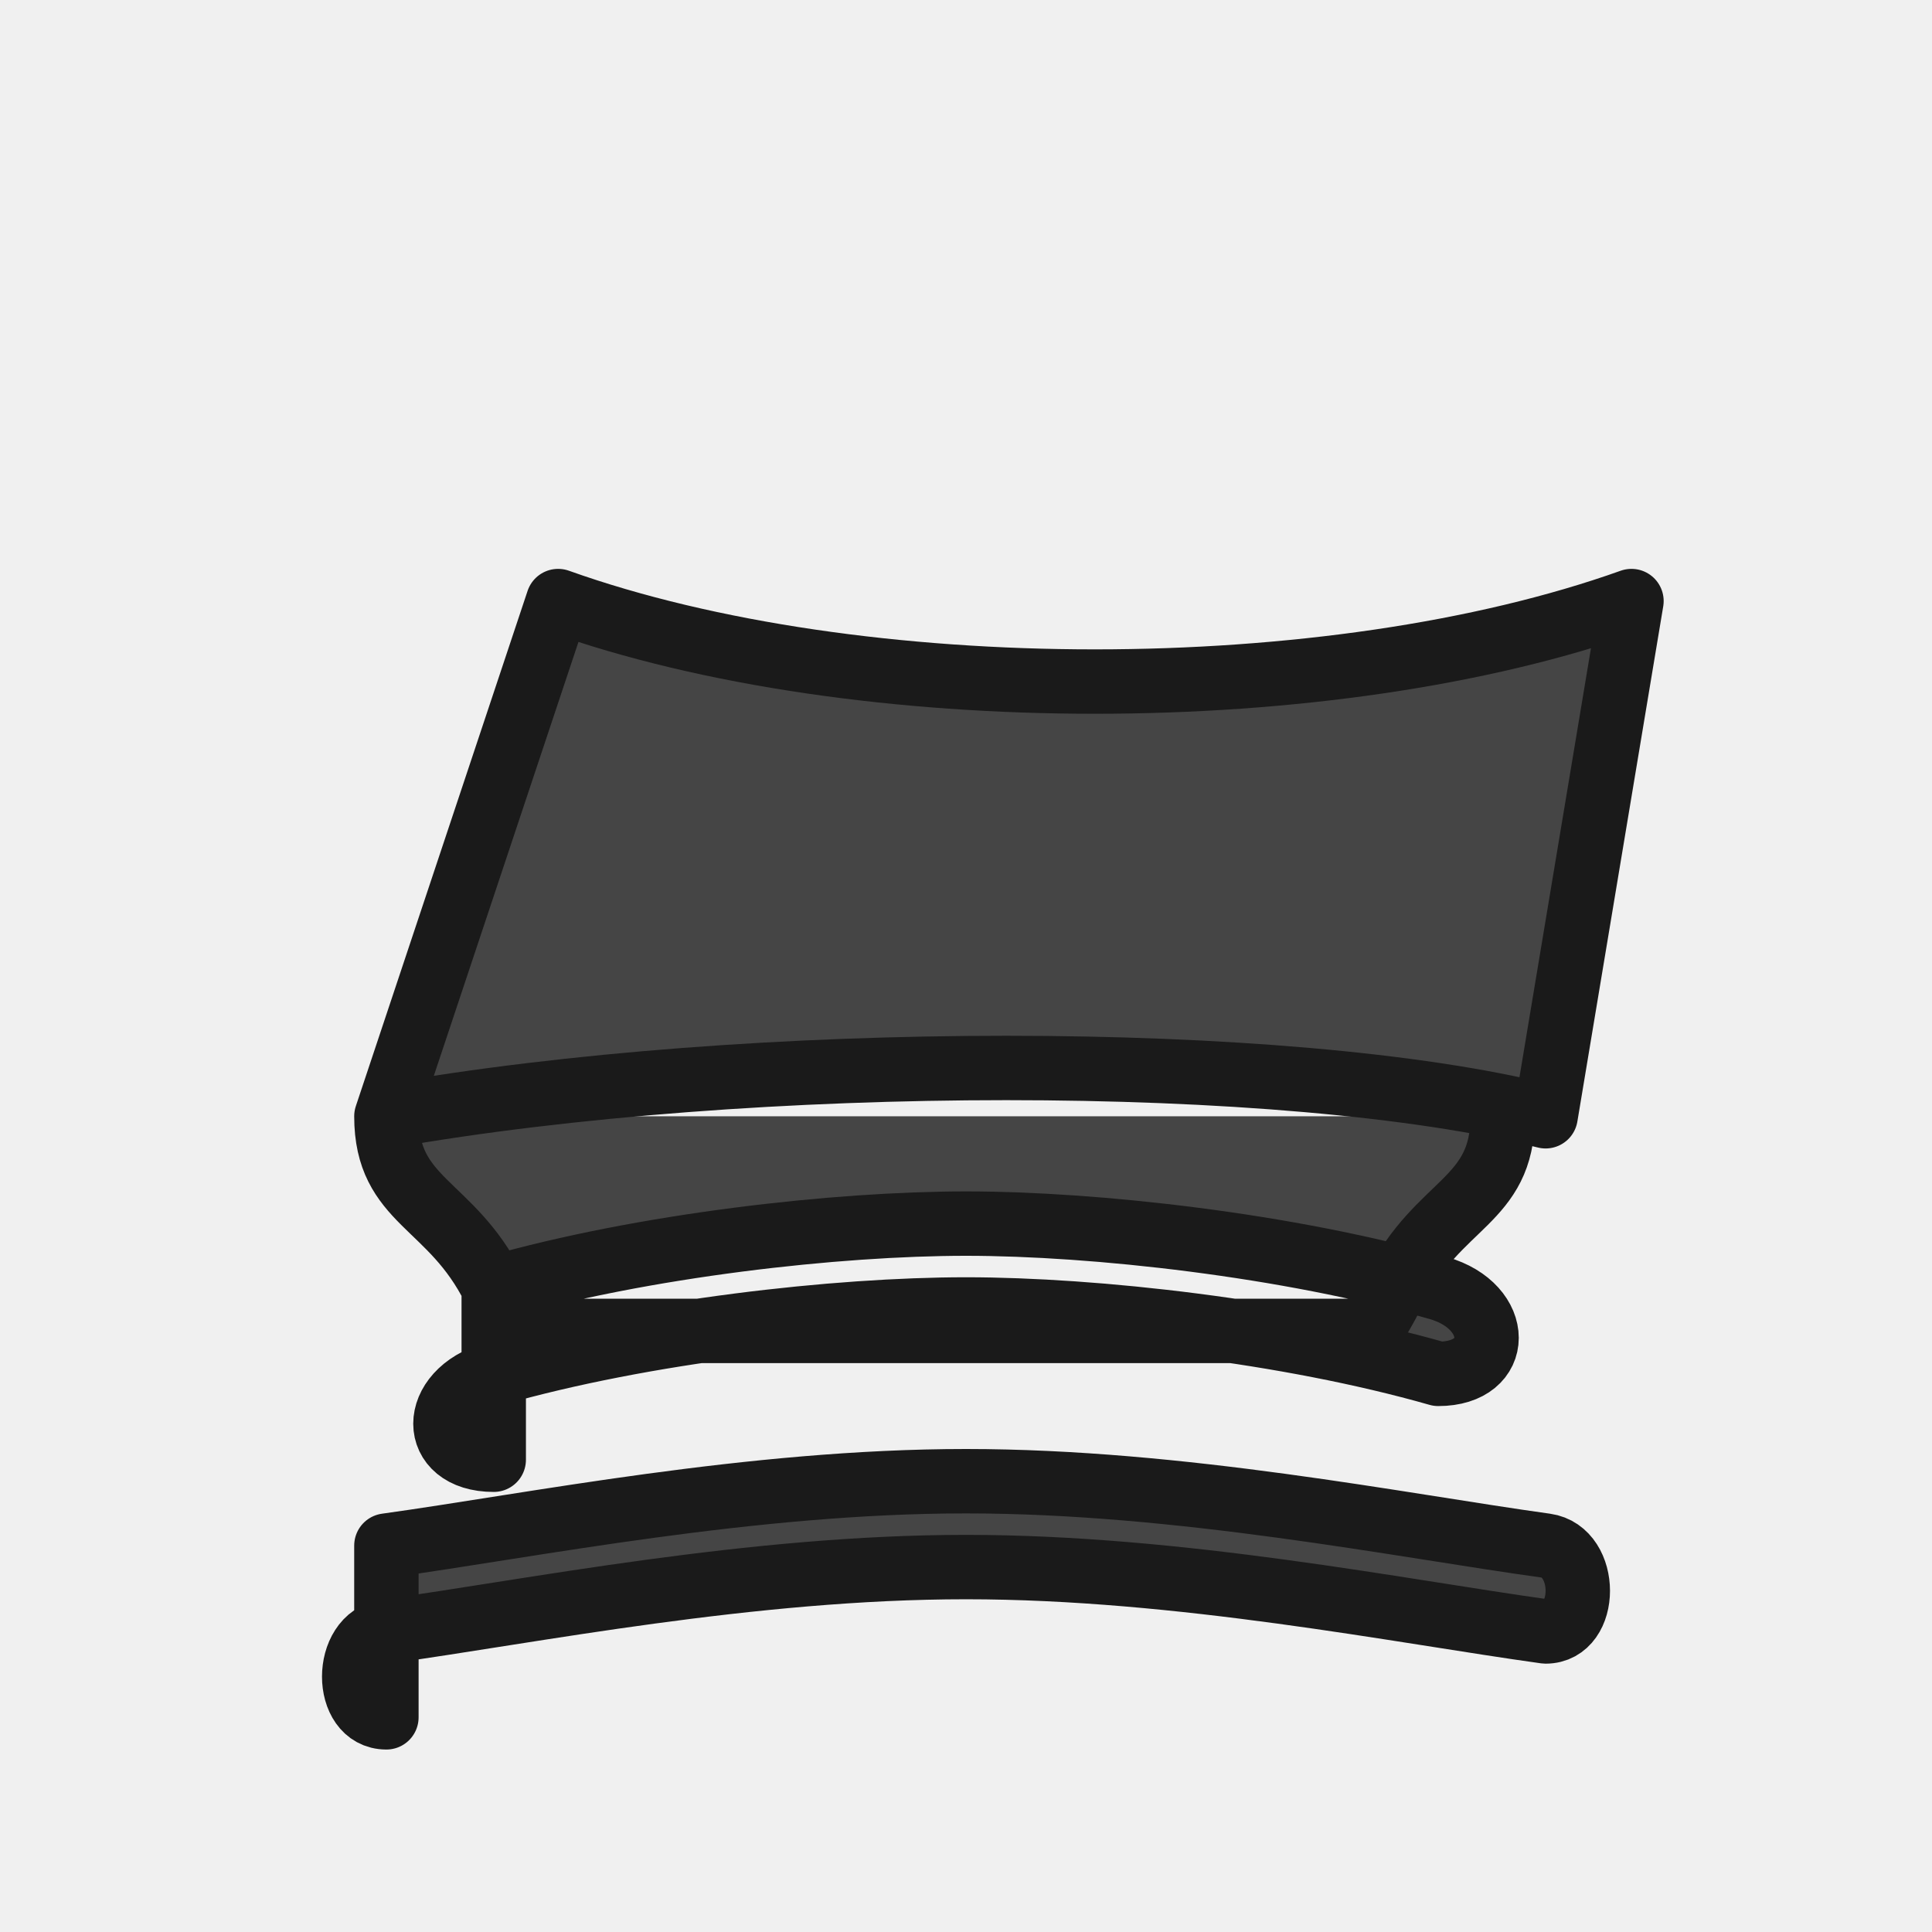
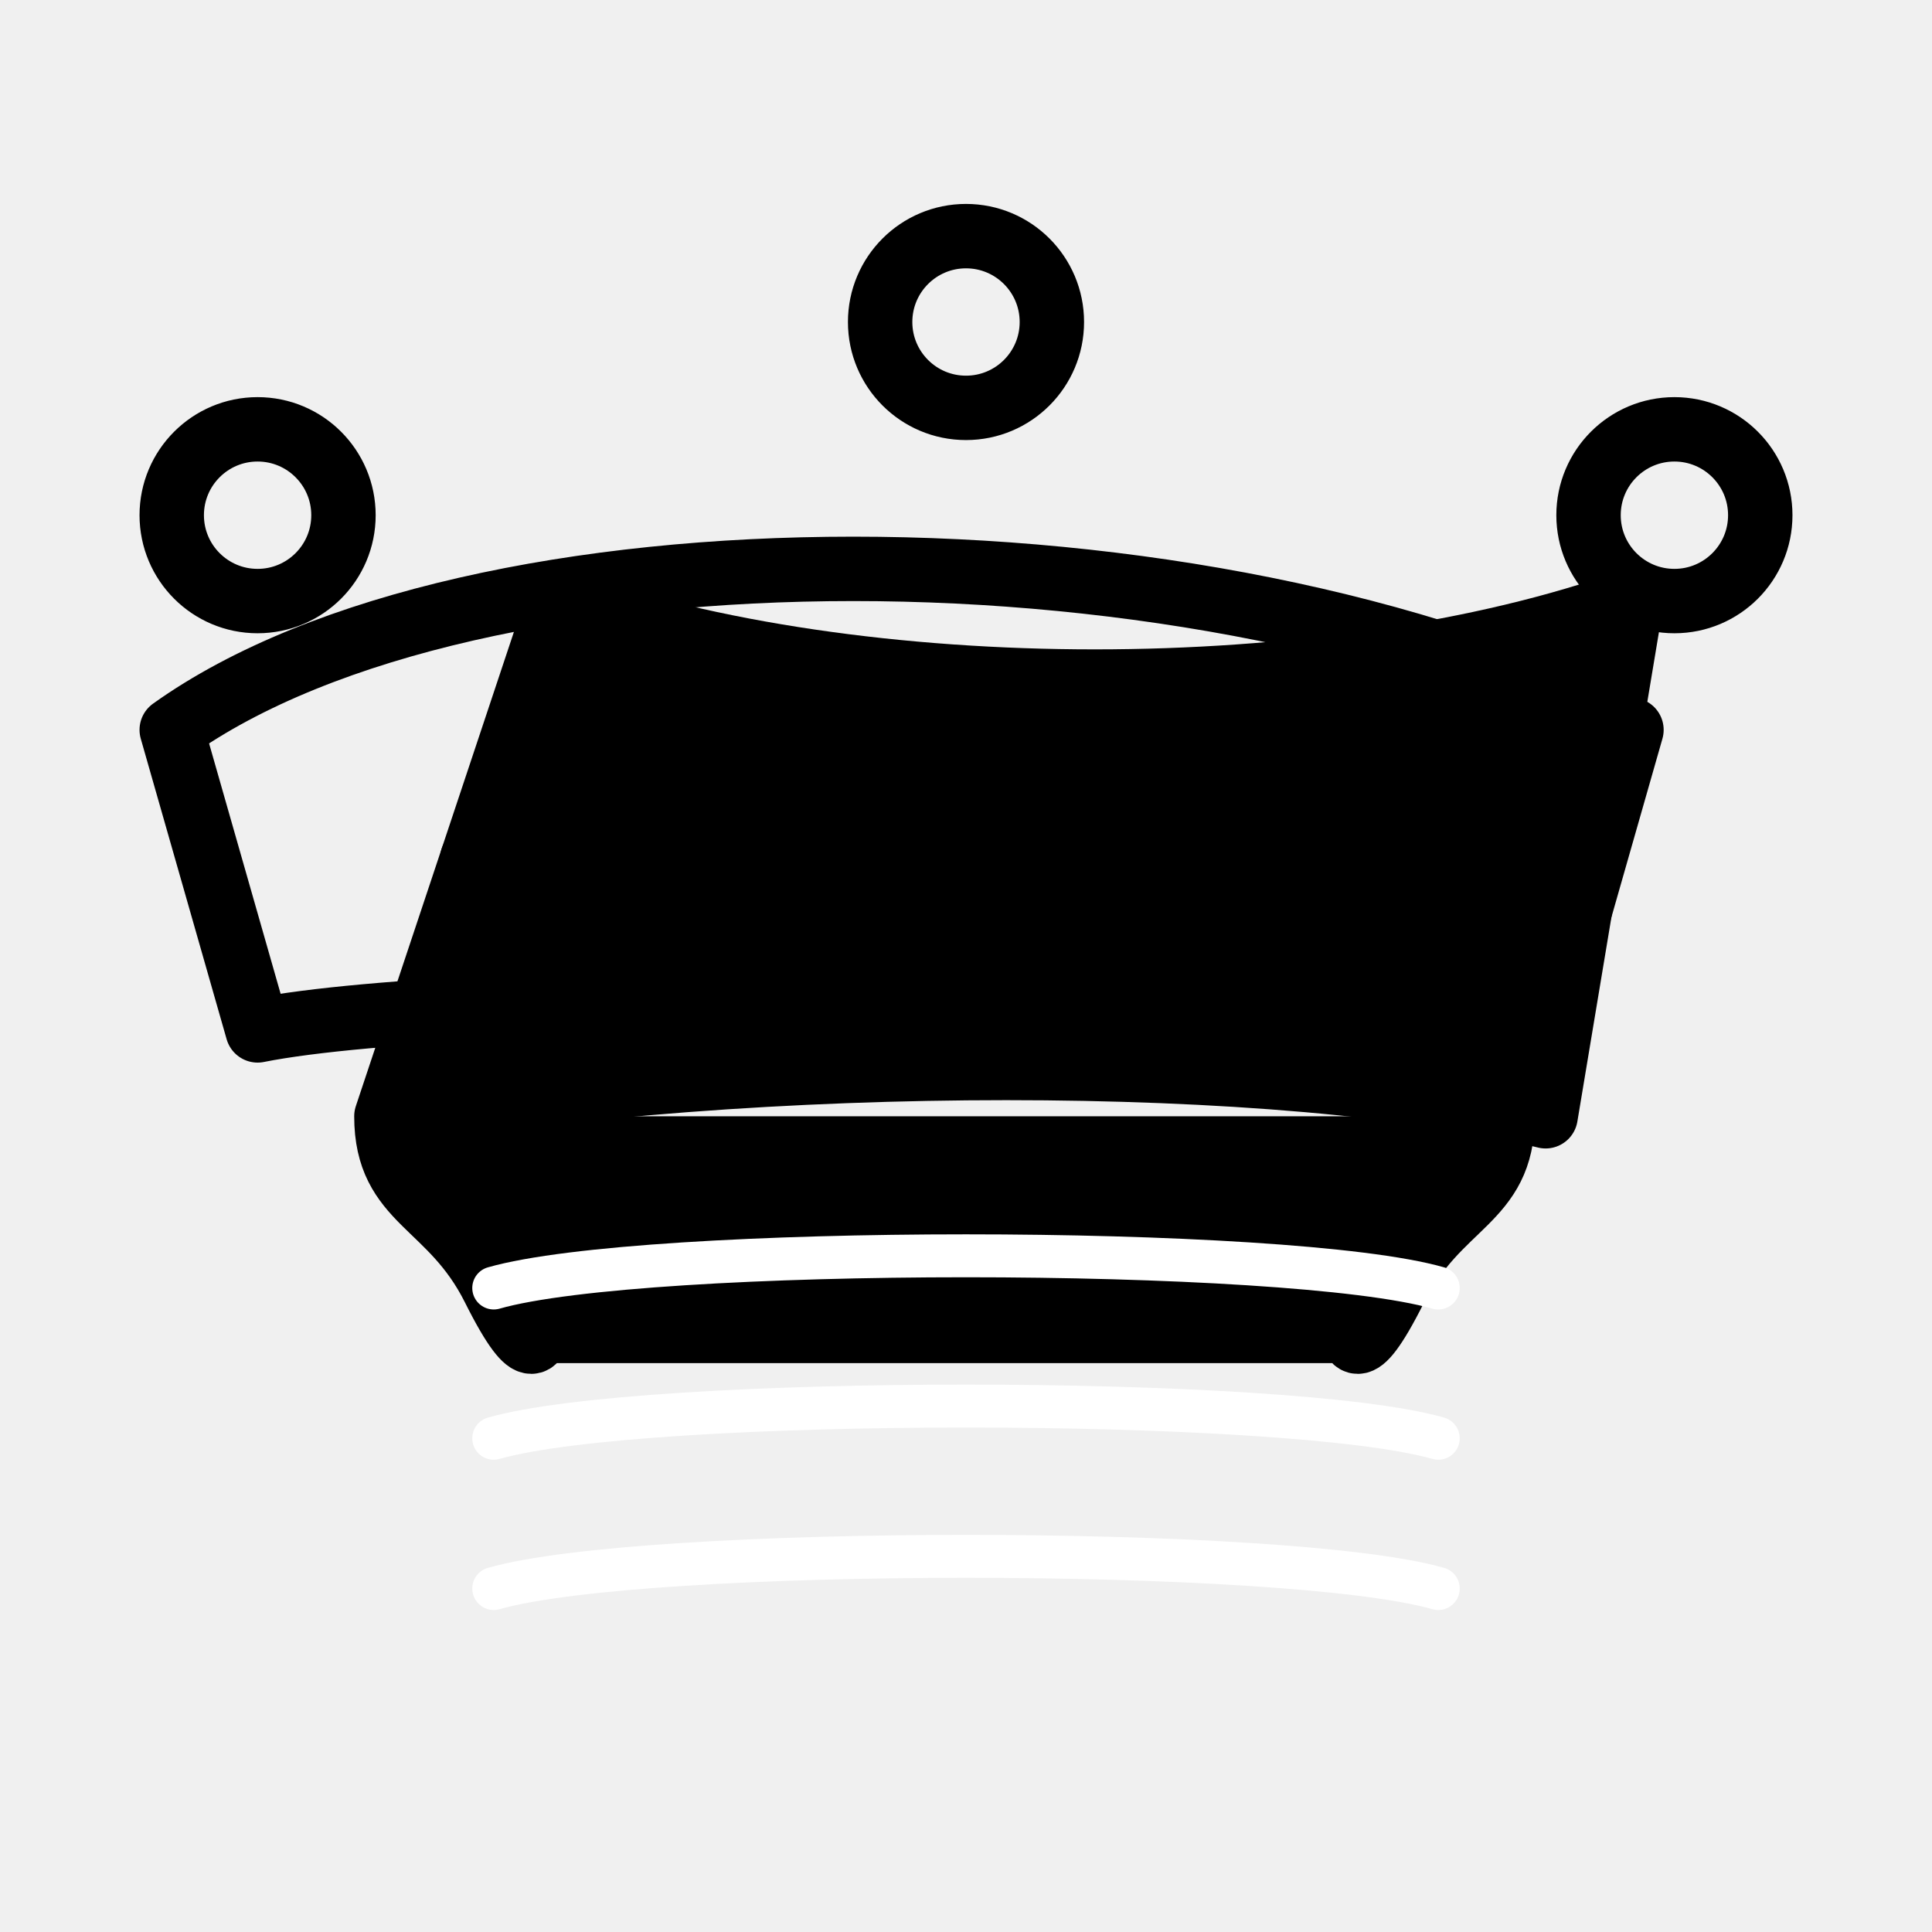
- <svg xmlns="http://www.w3.org/2000/svg" viewBox="0 0 45 45" width="45" height="45">
-   <defs />
-   <g fill="#454545" stroke="#1a1a1a" stroke-width="1.5" stroke-linecap="round" stroke-linejoin="round">
-     <path d="M 9,26 c 8.5,-1.5 21,-1.5 27,0 l 2,-12 c -7,2.5 -18,2.5 -25,0 l -4,12 z M 9,26 c 0,2 1.5,2 2.5,4 1,2 1,1 1,1 H 31.5 c 0,0 0,1 1,-1 1,-2 2.5,-2 2.5,-4 M 11.5,30 c 3.5,-1 8,-1.5 11,-1.5 3,0 7.5,0.5 11,1.5 1.5,0.43 1.5,2 0,2 -3.5,-1 -8,-1.5 -11,-1.5 -3,0 -7.5,0.5 -11,1.5 -1.5,0.43 -1.5,2 0,2 z M 9,36 c 3.39,-0.47 8.5,-1.5 13.5,-1.5 5,0 10.11,1.03 13.5,1.5 1,0.14 1,2 0,2 -3.39,-0.47 -8.5,-1.5 -13.5,-1.5 -5,0 -10.11,1.03 -13.5,1.5 -1,0.14 -1,2 0,2 z" />
+ <svg xmlns="http://www.w3.org/2000/svg" viewBox="0 0 45 45">
+   <g fill="none" fill-rule="evenodd" stroke="#000" stroke-width="1.5" stroke-linecap="round" stroke-linejoin="round">
+     <path d="M8 12a2 2 0 1 1-4 0 2 2 0 0 1 4 0zM24.5 7.5a2 2 0 1 1-4 0 2 2 0 0 1 4 0zM41 12a2 2 0 1 1-4 0 2 2 0 0 1 4 0zM11 20c8.5-3 21-3 23 0m2 4c-5-1-25-1-30 0l-2-7c7-5 24-5 34 0l-2 7z" />
+     <path d="M9 26c8.5-1.5 21-1.5 27 0l2-12c-7 2.5-18 2.5-25 0l-4 12zm0 0c0 2 1.5 2 2.5 4 1 2 1 1 1 1H31.5s0 1 1-1c1-2 2.5-2 2.5-4" fill="#000" />
+     <path d="M11.5 30c3.5-1 18.5-1 22 0m-22 3.5c3.5-1 18.5-1 22 0m-22 3.5c3.5-1 18.5-1 22 0" stroke="#fff" stroke-width="1" />
  </g>
</svg>
